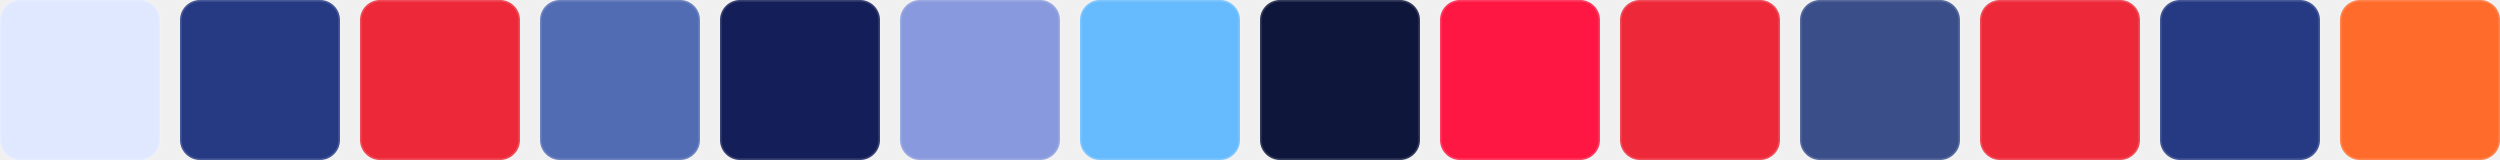
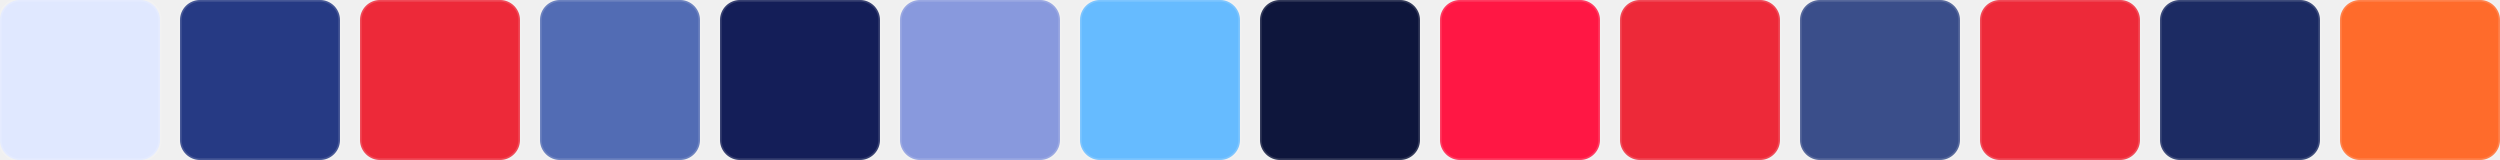
<svg xmlns="http://www.w3.org/2000/svg" width="375" height="24">
  <rect x="0" y="0" width="24" height="24" rx="3" fill="#E0E8FF" stroke="#ffffff" stroke-opacity="0.15" stroke-width="0.5" />
  <rect x="27" y="0" width="24" height="24" rx="3" fill="#263A84" stroke="#ffffff" stroke-opacity="0.15" stroke-width="0.5" />
  <rect x="54" y="0" width="24" height="24" rx="3" fill="#ED2939" stroke="#ffffff" stroke-opacity="0.15" stroke-width="0.5" />
  <rect x="81" y="0" width="24" height="24" rx="3" fill="#526CB4" stroke="#ffffff" stroke-opacity="0.15" stroke-width="0.5" />
  <rect x="108" y="0" width="24" height="24" rx="3" fill="#141E58" stroke="#ffffff" stroke-opacity="0.15" stroke-width="0.5" />
  <rect x="135" y="0" width="24" height="24" rx="3" fill="#8899DD" stroke="#ffffff" stroke-opacity="0.15" stroke-width="0.5" />
  <rect x="162" y="0" width="24" height="24" rx="3" fill="#66BBFF" stroke="#ffffff" stroke-opacity="0.15" stroke-width="0.5" />
  <rect x="189" y="0" width="24" height="24" rx="3" fill="#0E163C" stroke="#ffffff" stroke-opacity="0.15" stroke-width="0.5" />
  <rect x="216" y="0" width="24" height="24" rx="3" fill="#FF1744" stroke="#ffffff" stroke-opacity="0.15" stroke-width="0.5" />
  <rect x="243" y="0" width="24" height="24" rx="3" fill="#ED2939" stroke="#ffffff" stroke-opacity="0.15" stroke-width="0.5" />
  <rect x="270" y="0" width="24" height="24" rx="3" fill="#3A4E8A" stroke="#ffffff" stroke-opacity="0.15" stroke-width="0.5" />
  <rect x="297" y="0" width="24" height="24" rx="3" fill="#ED2939" stroke="#ffffff" stroke-opacity="0.15" stroke-width="0.5" />
-   <rect x="324" y="0" width="24" height="24" rx="3" fill="#263A84" stroke="#ffffff" stroke-opacity="0.15" stroke-width="0.5" />
+   <rect x="324" y="0" width="24" height="24" rx="3" fill="#1C2B63" stroke="#ffffff" stroke-opacity="0.15" stroke-width="0.5" />
  <rect x="351" y="0" width="24" height="24" rx="3" fill="#FF6B2B" stroke="#ffffff" stroke-opacity="0.15" stroke-width="0.5" />
</svg>
